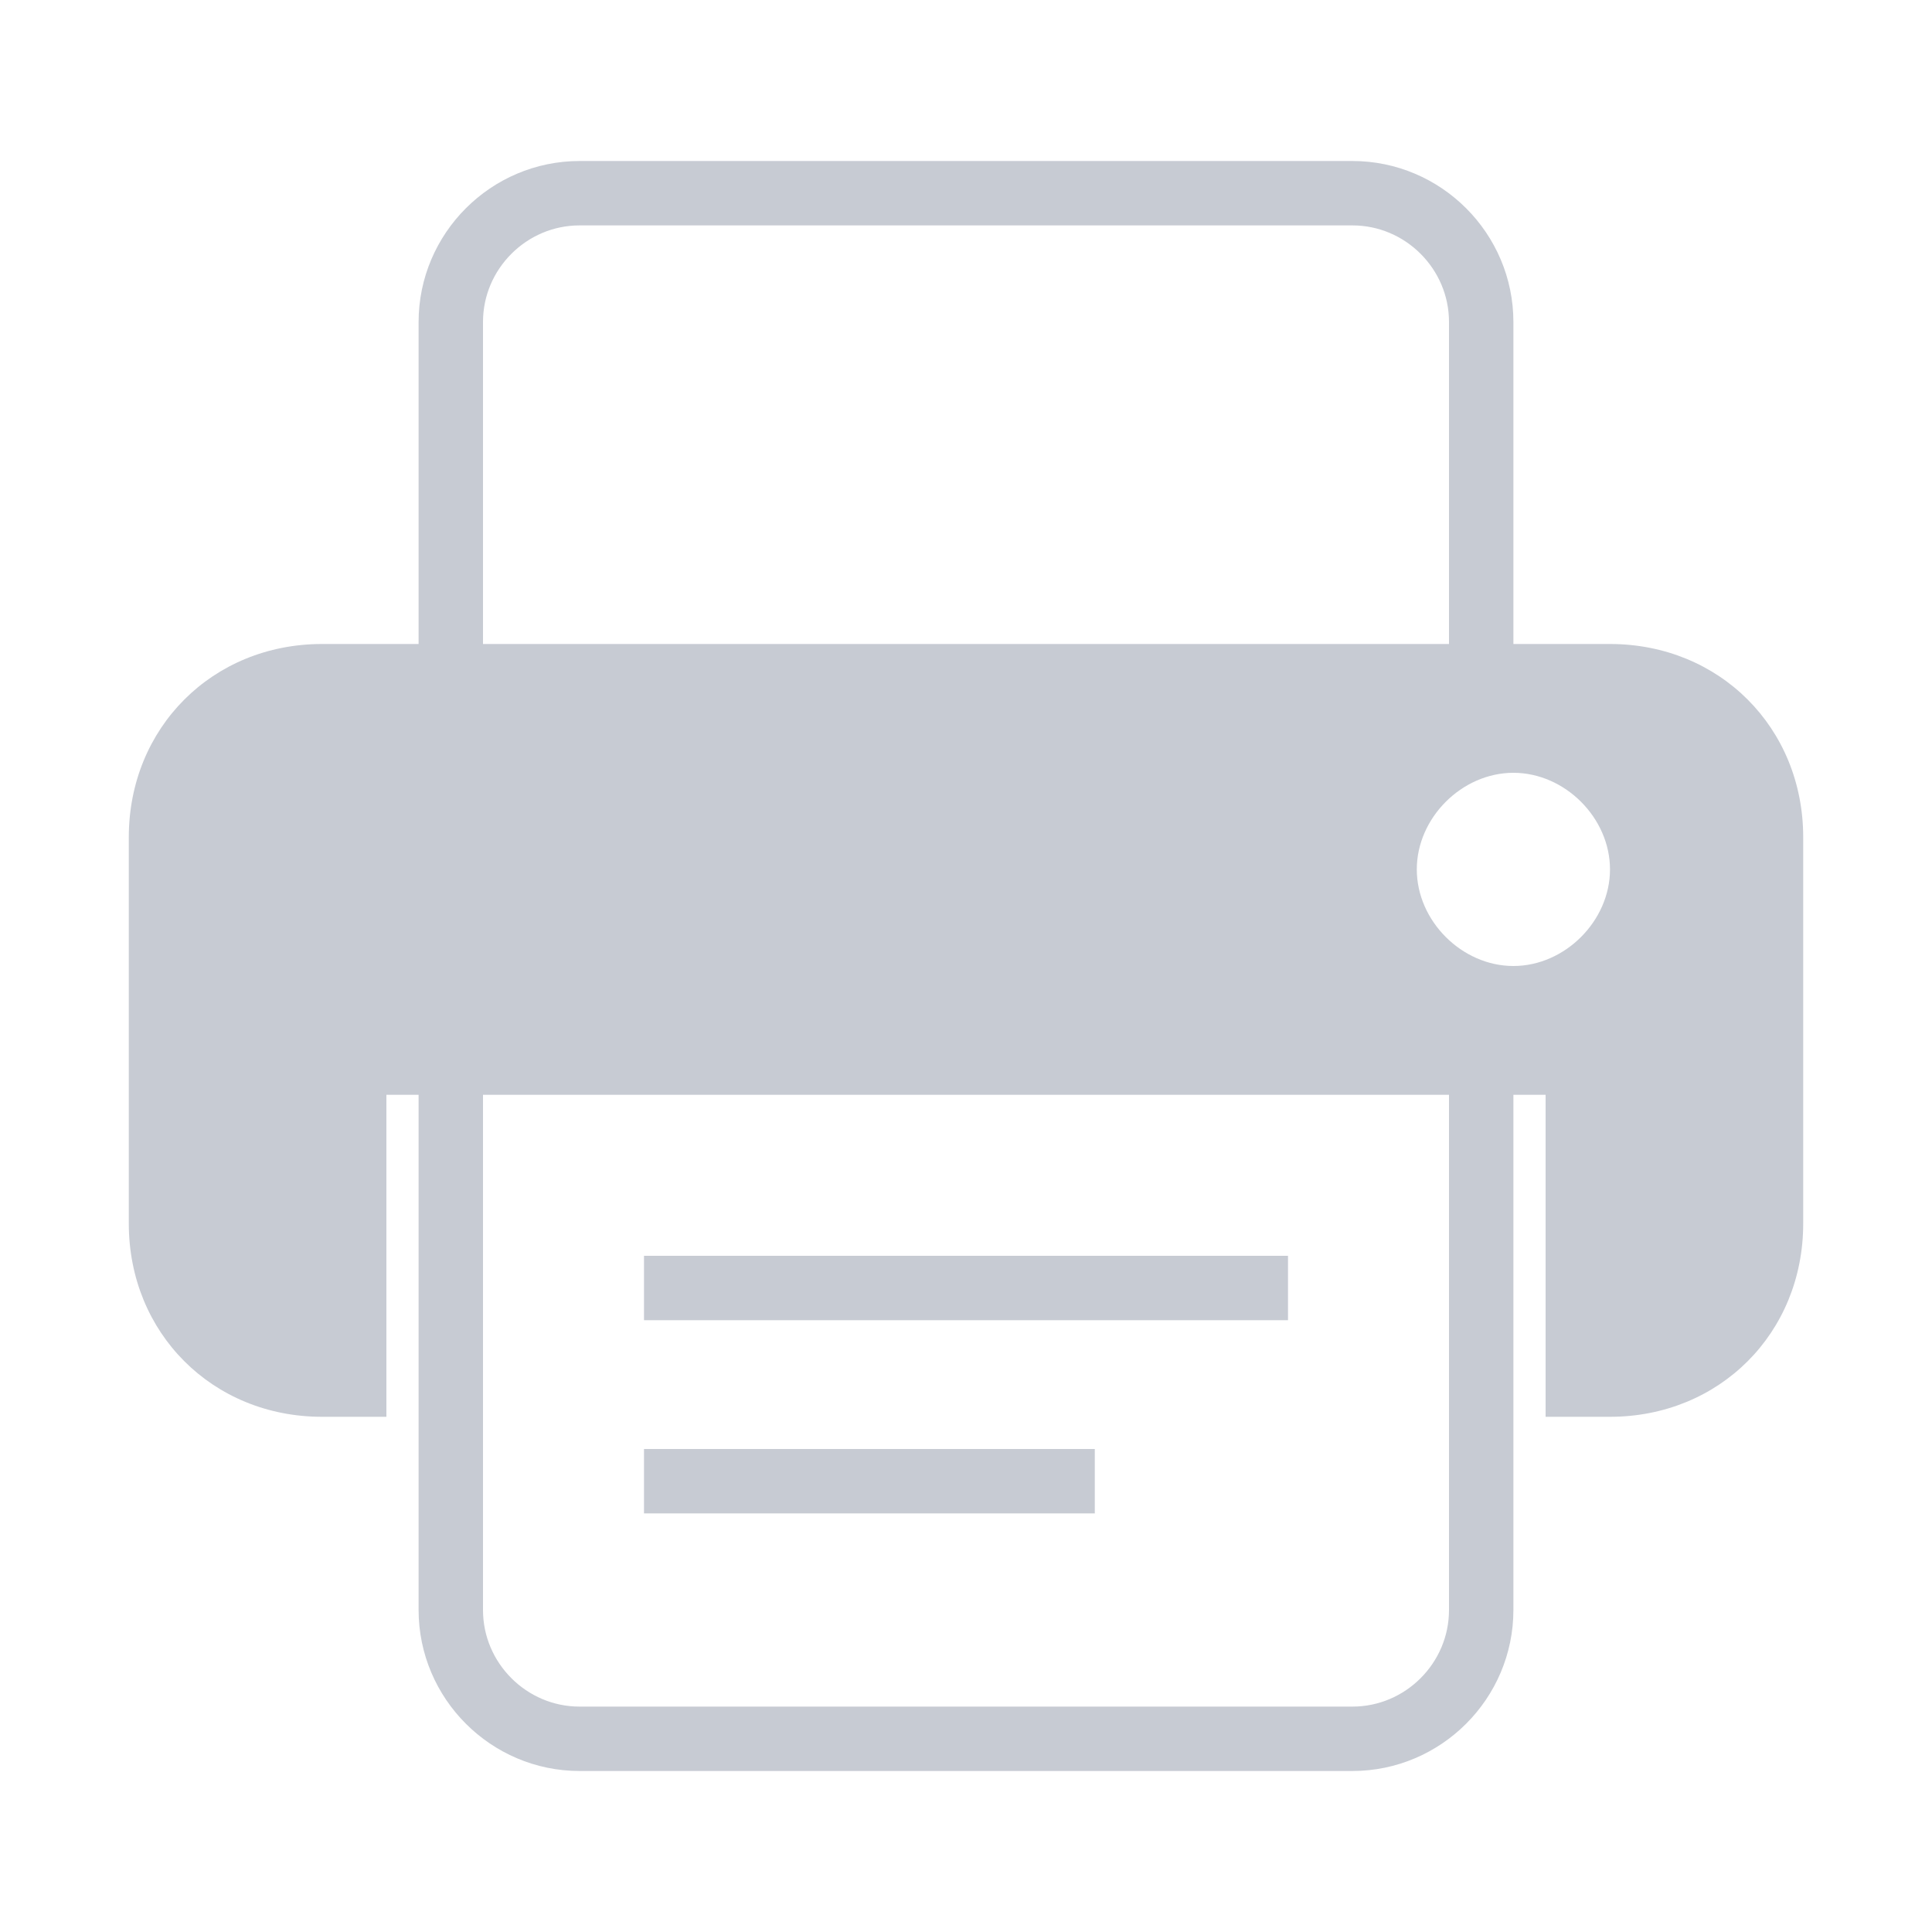
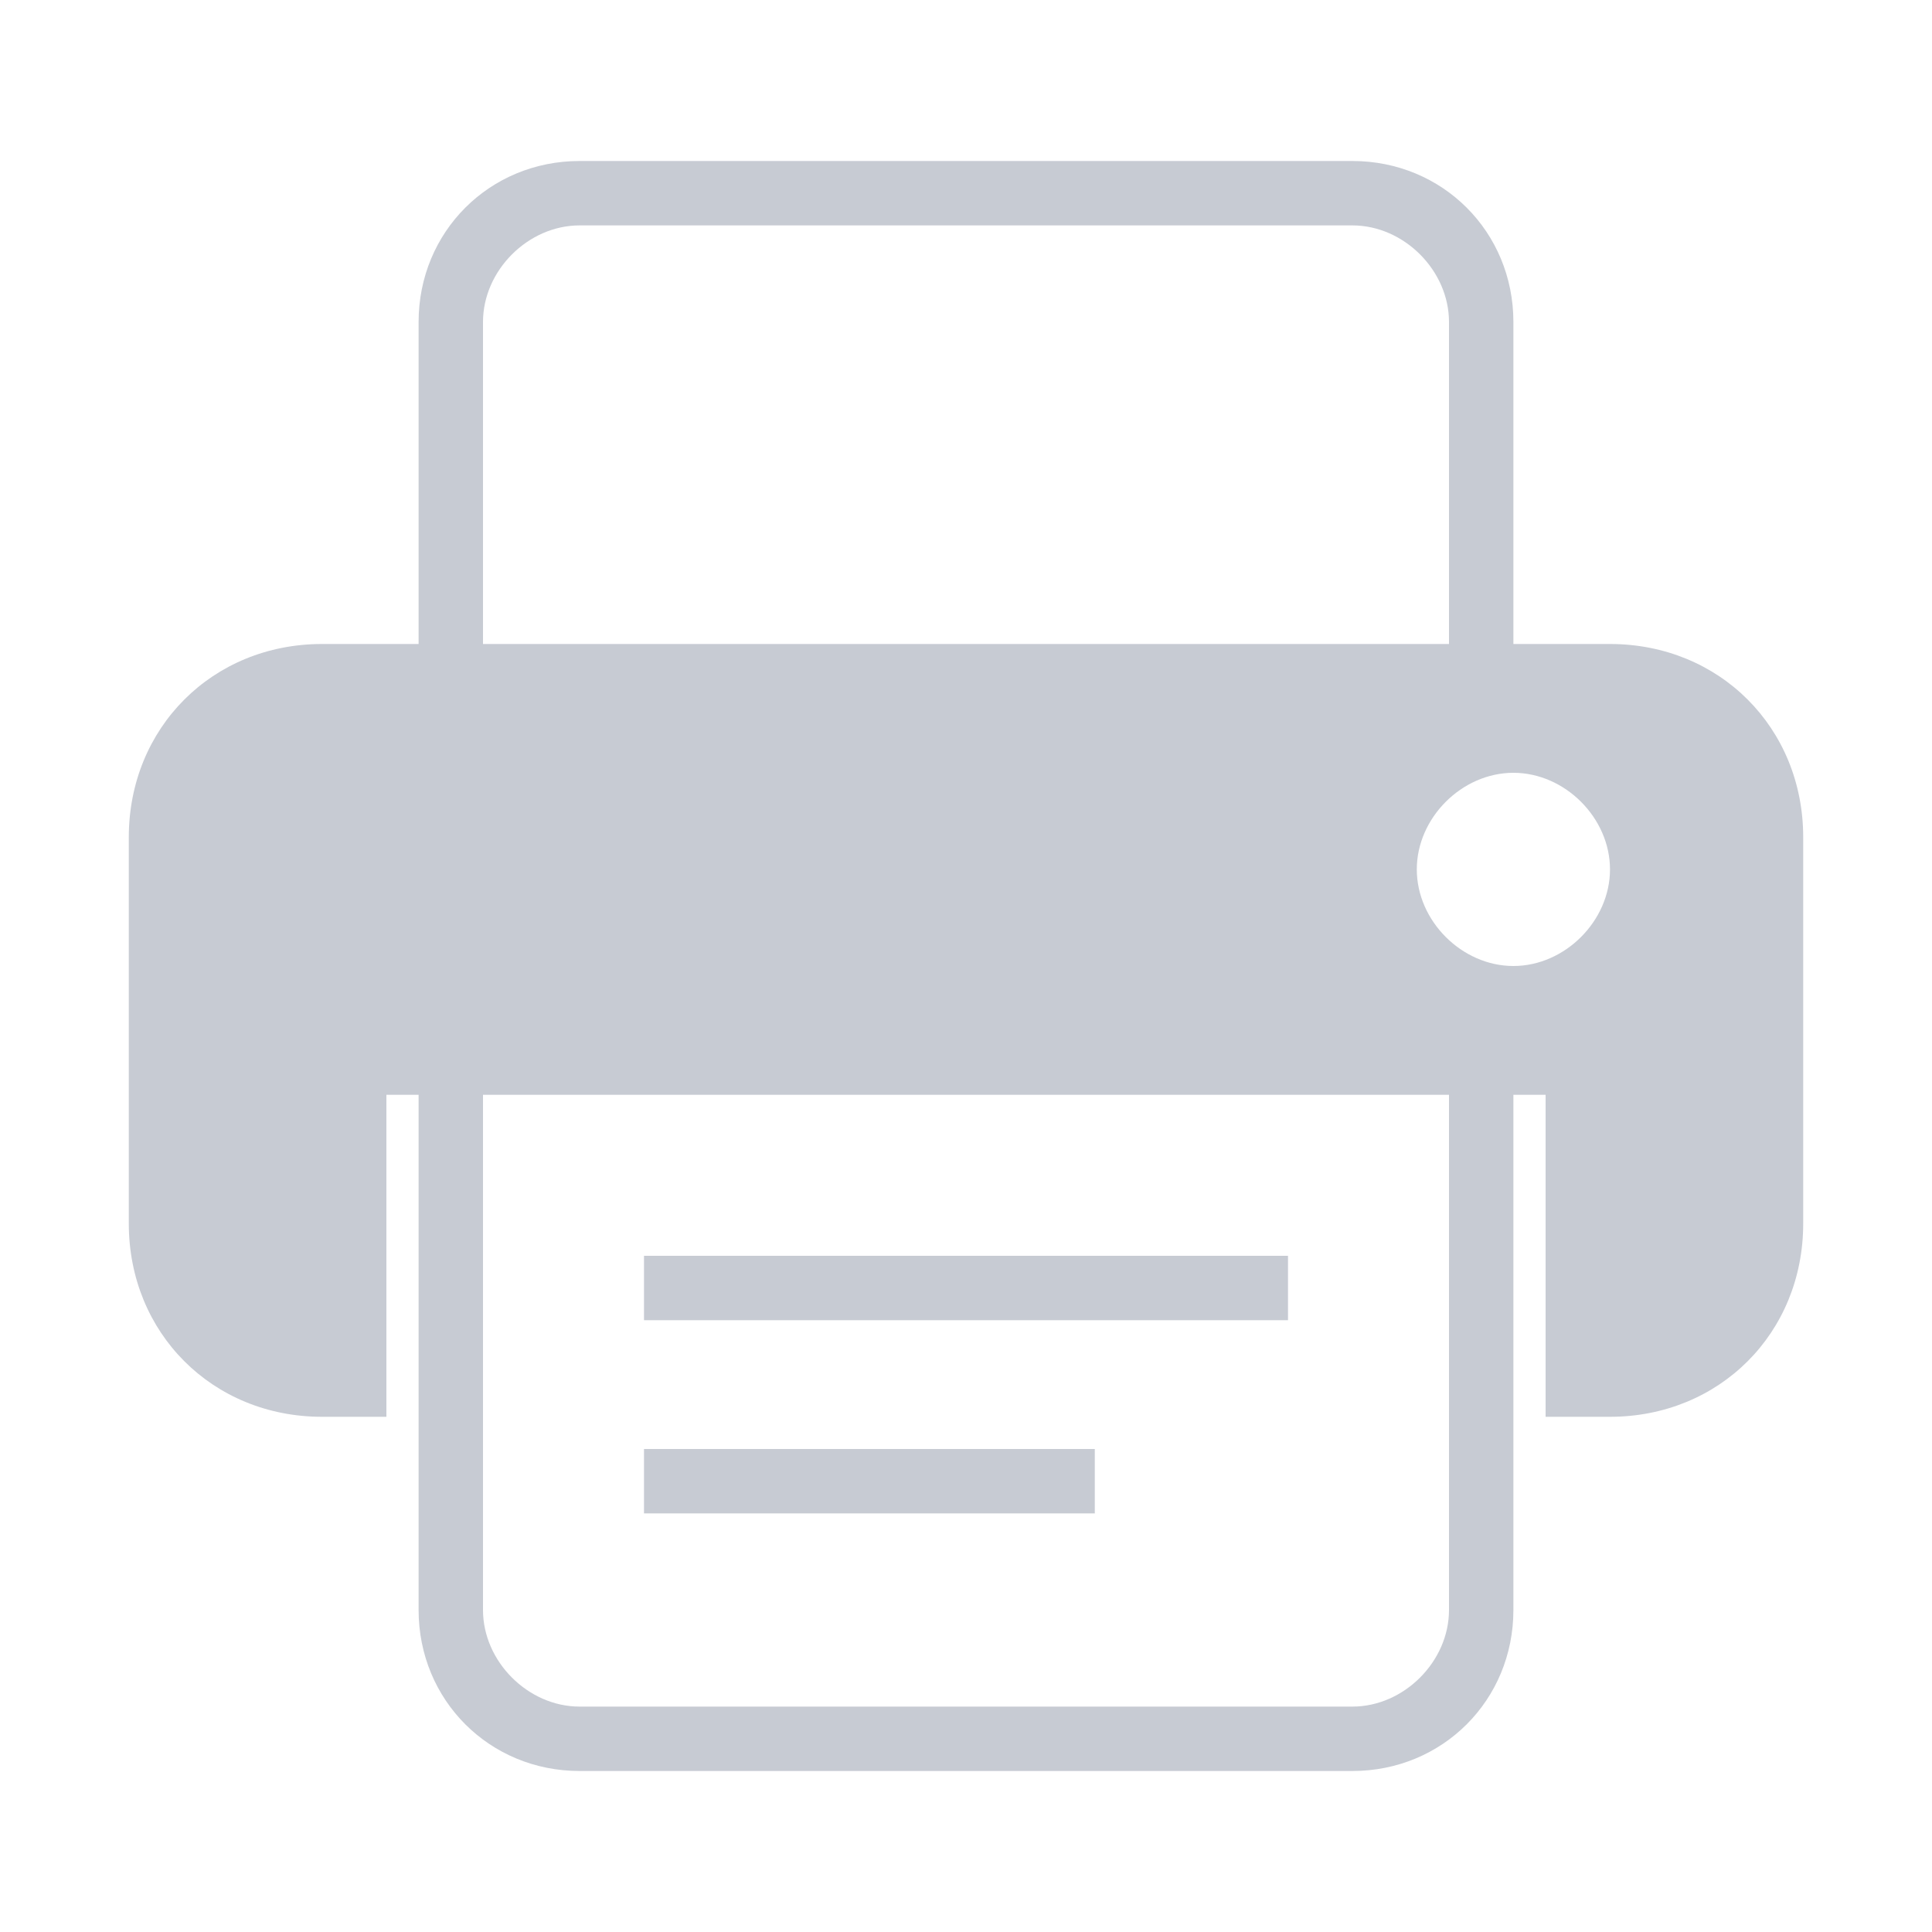
- <svg xmlns="http://www.w3.org/2000/svg" viewBox="0 0 30 30" style="enable-background:new 0 0 30 30;" xml:space="preserve">
-   <style type="text/css">.st0{fill:none;stroke:#C7CBD3;stroke-miterlimit:10;}.st1{fill:#C7CBD3;}</style>
-   <path class="st0" d="M23,11H7V5c0-1.1,0.9-2,2-2h12c1.1,0,2,0.9,2,2V11z M7,16h16v9c0,1.1-0.9,2-2,2H9c-1.1,0-2-0.9-2-2C7,25,7,16,7,16z M10,20h10 M10,23h7" />
-   <path class="st1" d="M25,10H5c-1.7,0-3,1.3-3,3v6c0,1.7,1.3,3,3,3h1v-5h18v5h1c1.7,0,3-1.3,3-3v-6C28,11.3,26.7,10,25,10z M23.5,15c-0.8,0-1.5-0.7-1.5-1.5s0.7-1.5,1.5-1.5s1.5,0.7,1.5,1.5S24.3,15,23.5,15z" />
+ <svg xmlns="http://www.w3.org/2000/svg" viewBox="0 0 30 30">
+   <path d="M20,20.5H10v-1h10V20.5z M17,22.5h-7v1h7V22.5z M28,13v6c0,1.7-1.3,3-3,3h-1v-5h-0.5v8c0,1.4-1.1,2.5-2.5,2.5H9c-1.4,0-2.5-1.1-2.5-2.5v-8H6v5H5c-1.7,0-3-1.3-3-3v-6c0-1.7,1.3-3,3-3h1.5V5c0-1.4,1.1-2.5,2.5-2.5h12c1.4,0,2.5,1.1,2.5,2.5v5H25C26.7,10,28,11.3,28,13z M7.5,10h15V5c0-0.8-0.7-1.5-1.5-1.5H9C8.2,3.5,7.5,4.2,7.5,5V10z M22.5,17h-15v8c0,0.8,0.7,1.5,1.5,1.5h12c0.8,0,1.5-0.7,1.5-1.5V17z M25,13.5c0-0.8-0.7-1.5-1.5-1.5S22,12.7,22,13.5s0.7,1.5,1.5,1.5S25,14.3,25,13.5z" fill="#C7CBD3" />
</svg>
